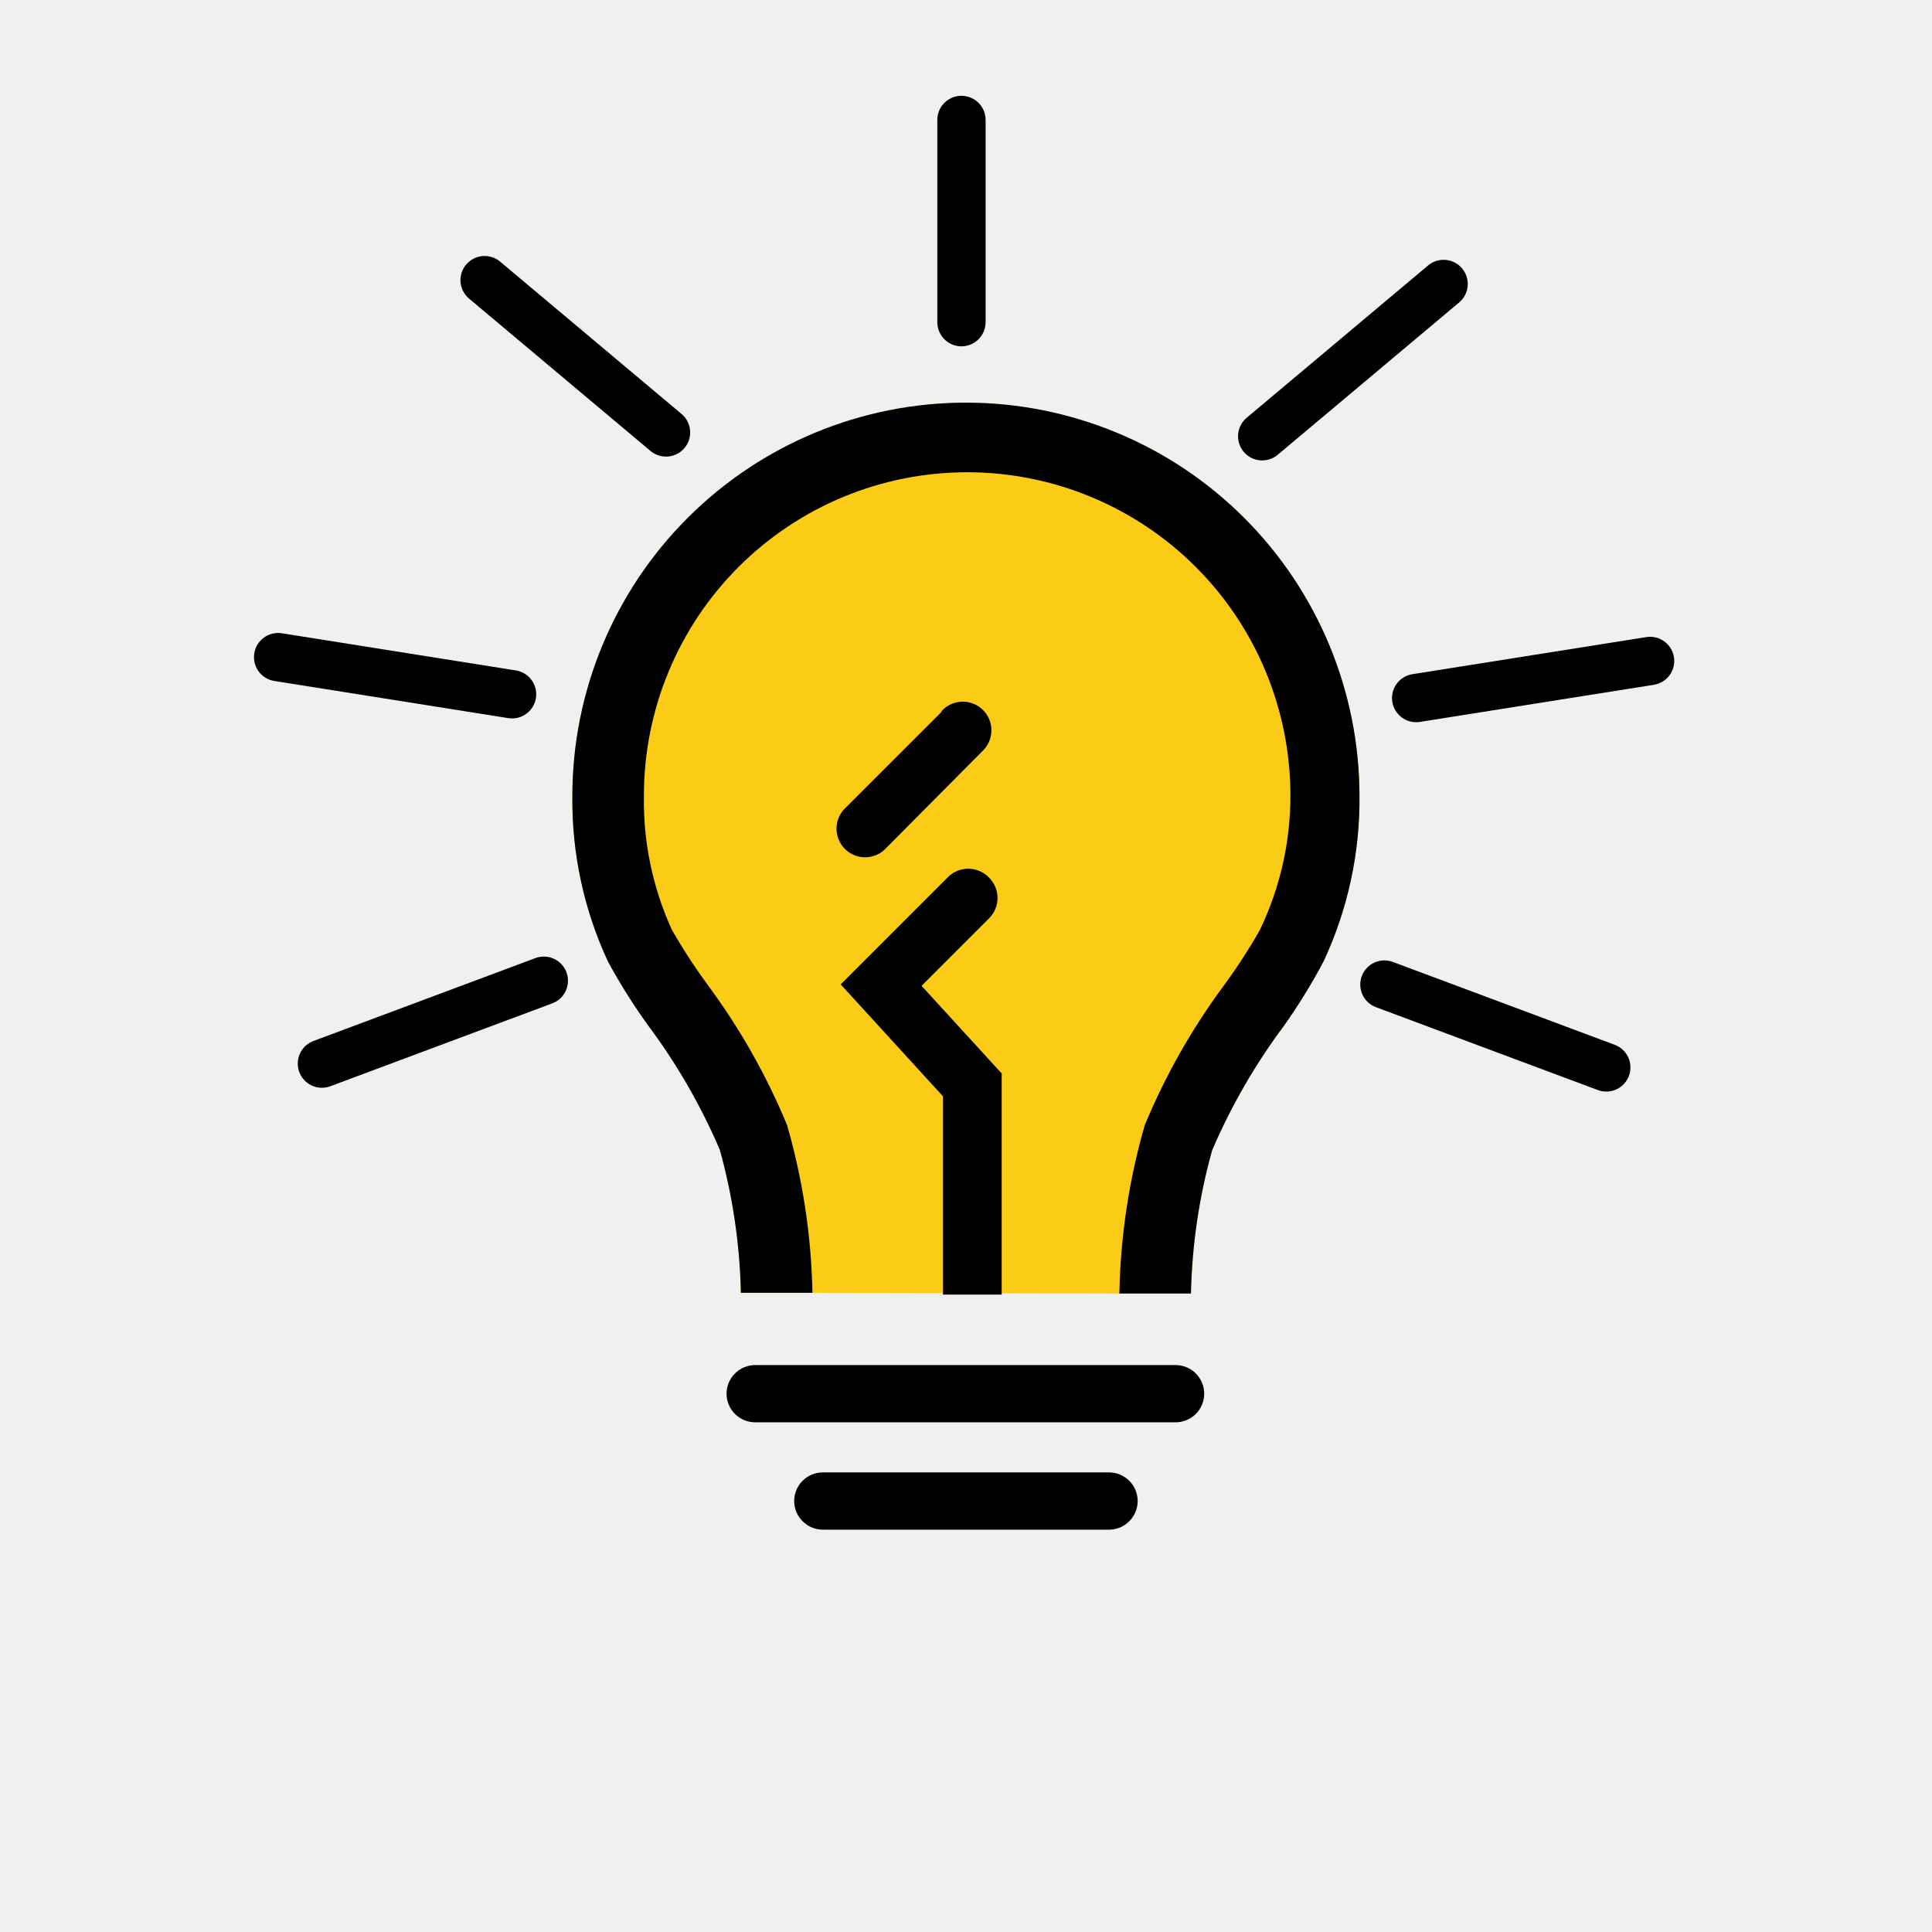
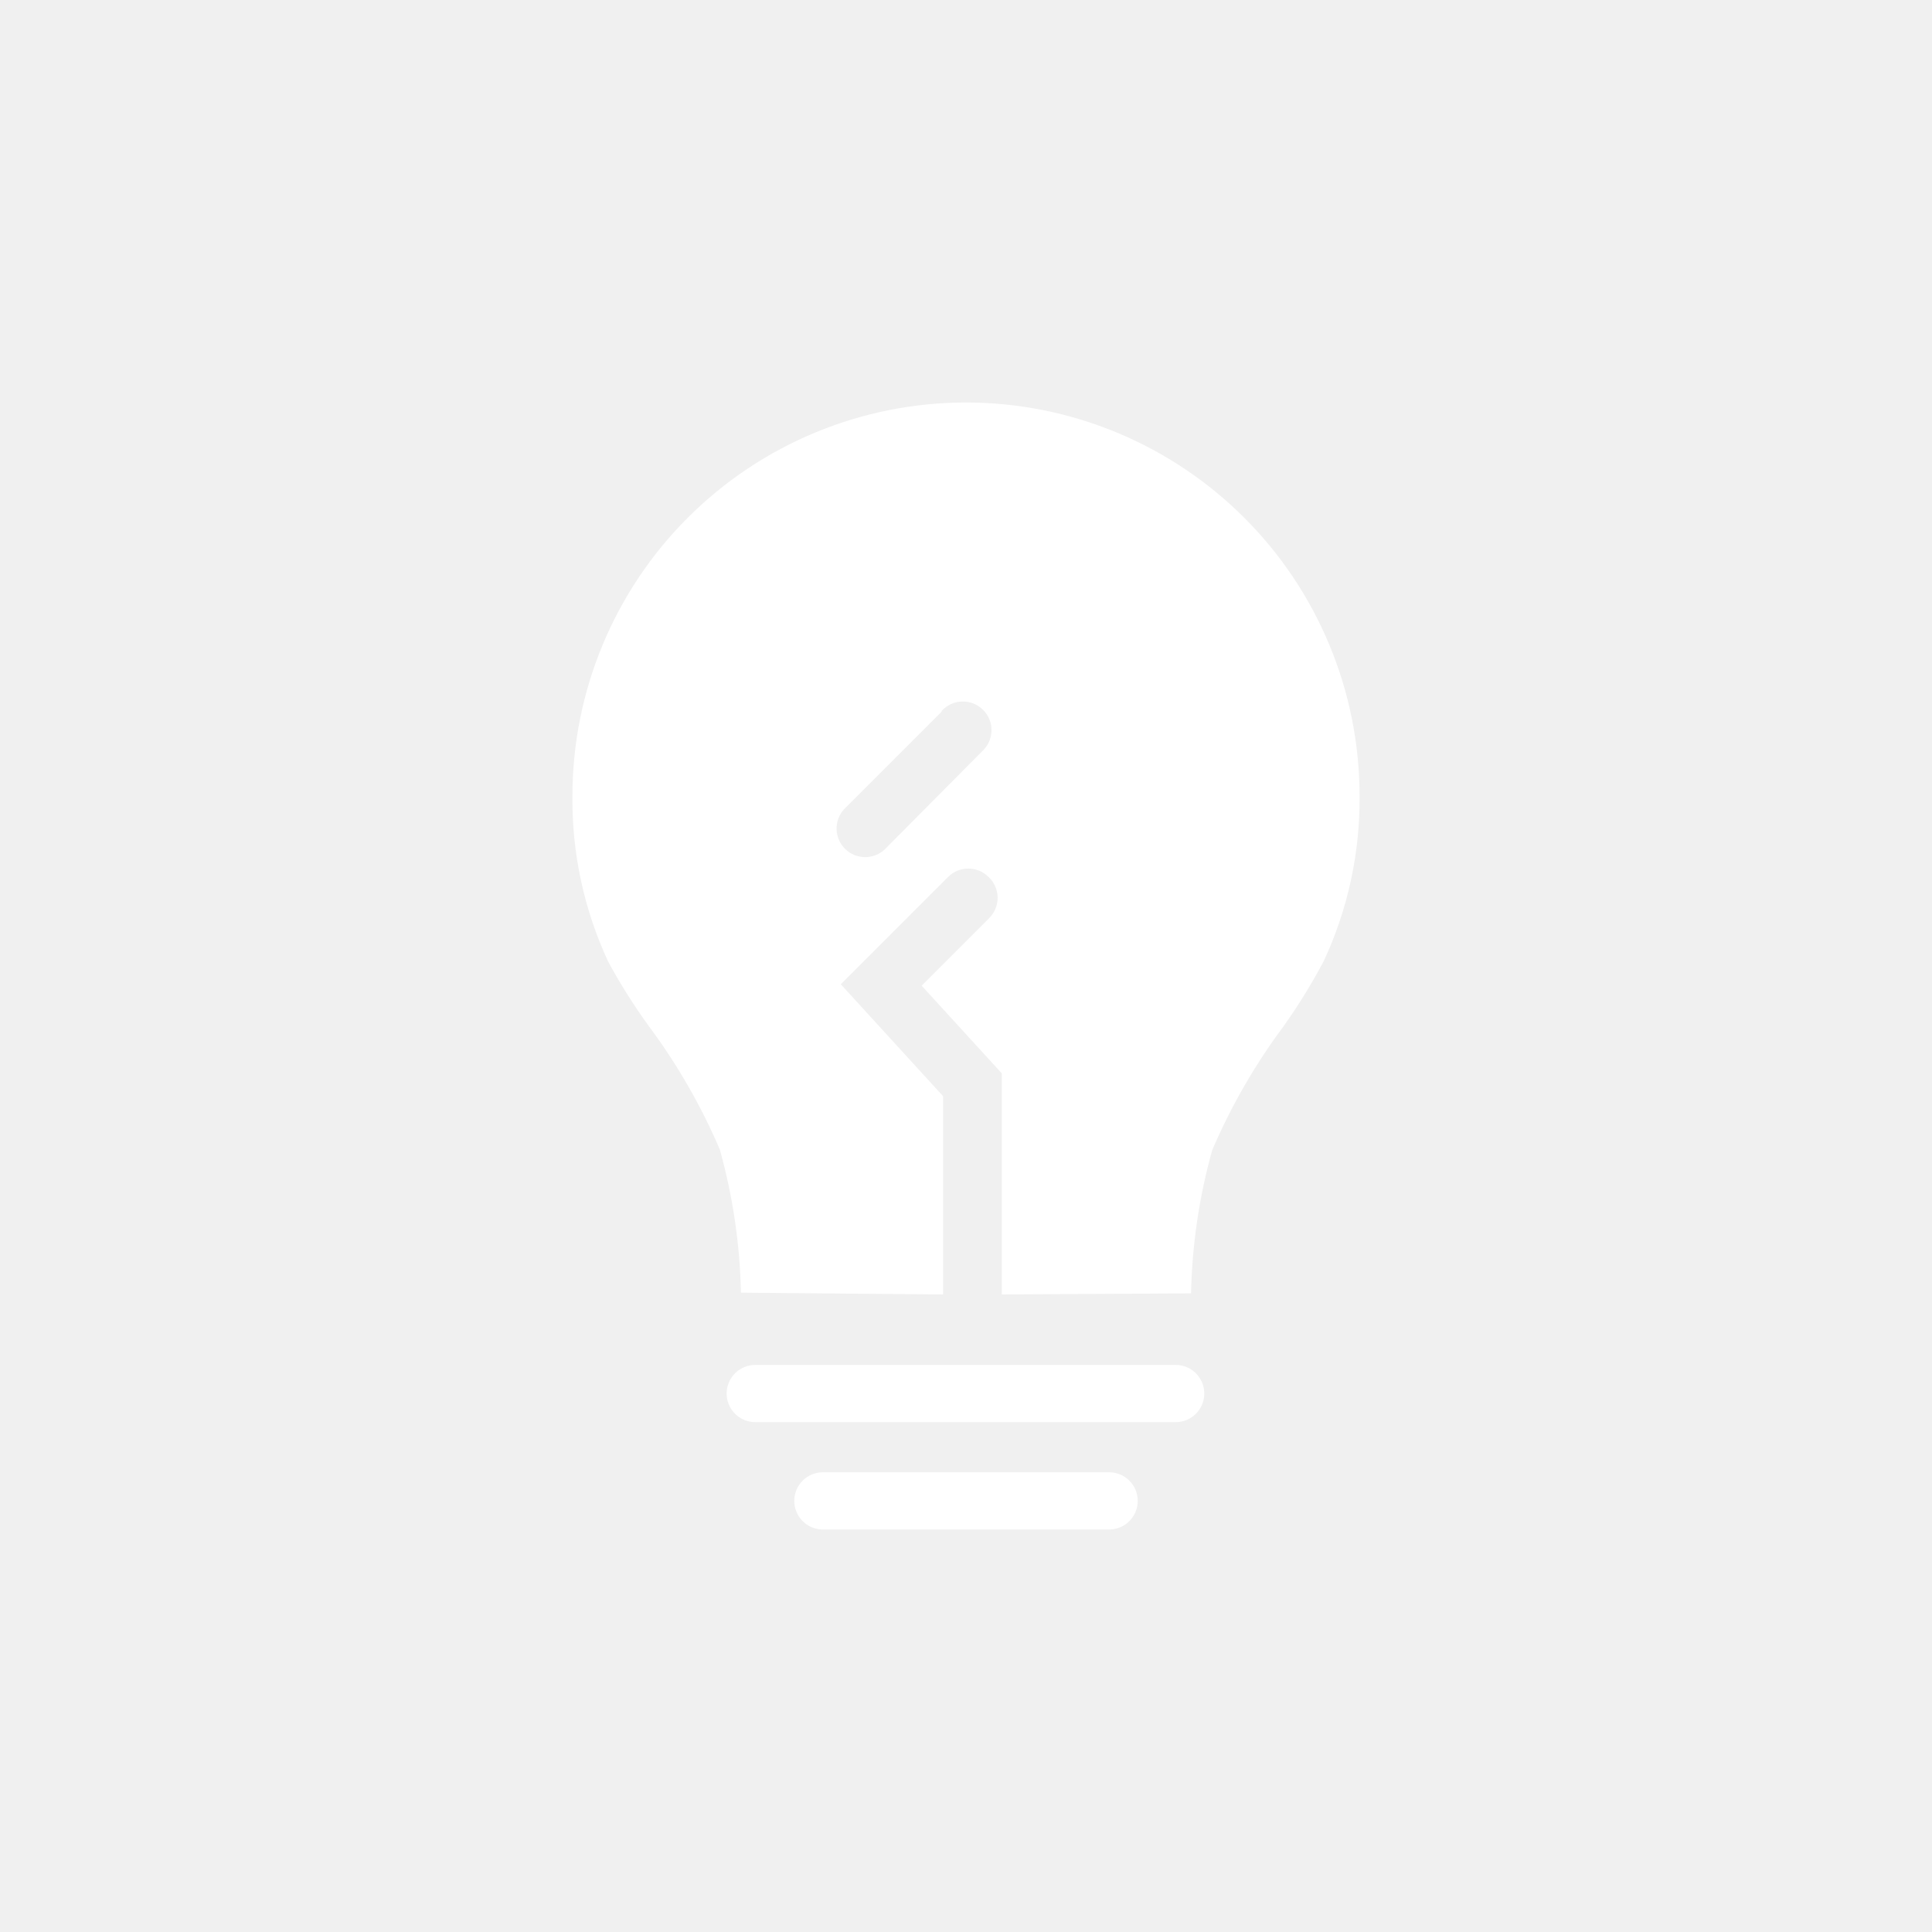
- <svg xmlns="http://www.w3.org/2000/svg" width="48" height="48" viewBox="0 0 48 48" fill="none">
-   <path d="M17.084 12.868C18.918 11.034 21.405 10.004 23.998 10.004C26.588 10.004 29.073 11.031 30.906 12.861C32.739 14.691 33.771 17.174 33.776 19.764C33.791 21.185 33.487 22.591 32.887 23.879C32.591 24.44 32.258 24.98 31.891 25.497C31.179 26.452 30.582 27.487 30.114 28.582C29.791 29.74 29.615 30.935 29.589 32.137H27.811L20.185 32.119H18.407C18.381 30.917 18.205 29.722 17.883 28.564C17.413 27.469 16.817 26.434 16.105 25.479C15.739 24.974 15.407 24.445 15.109 23.897C14.508 22.609 14.205 21.203 14.22 19.782C14.22 17.188 15.25 14.701 17.084 12.868Z" fill="#FACC15" />
-   <path d="M23.998 10.004C21.405 10.004 18.918 11.034 17.084 12.868C15.25 14.701 14.22 17.188 14.22 19.782C14.205 21.203 14.508 22.609 15.109 23.897C15.407 24.445 15.739 24.974 16.105 25.479C16.817 26.434 17.413 27.469 17.883 28.564C18.205 29.722 18.381 30.917 18.407 32.119H20.185C20.157 30.708 19.945 29.306 19.554 27.951C19.041 26.713 18.378 25.543 17.58 24.466C17.258 24.027 16.961 23.57 16.691 23.097C16.214 22.052 15.977 20.913 15.998 19.764C15.998 17.634 16.844 15.591 18.35 14.085C19.856 12.579 21.899 11.733 24.029 11.733C26.159 11.733 28.202 12.579 29.708 14.085C31.214 15.591 32.06 17.634 32.06 19.764C32.062 20.924 31.8 22.07 31.296 23.115C31.026 23.588 30.73 24.045 30.407 24.484C29.614 25.555 28.954 26.719 28.442 27.951C28.049 29.312 27.837 30.72 27.811 32.137H29.589C29.615 30.935 29.791 29.74 30.114 28.582C30.582 27.487 31.179 26.452 31.891 25.497C32.258 24.98 32.591 24.44 32.887 23.879C33.487 22.591 33.791 21.185 33.776 19.764C33.771 17.174 32.739 14.691 30.906 12.861C29.073 11.031 26.588 10.004 23.998 10.004Z" fill="black" />
-   <path d="M24.558 21.79C24.425 21.657 24.244 21.583 24.056 21.583C23.867 21.583 23.687 21.657 23.554 21.79L20.887 24.457L23.429 27.239V32.164H24.887V26.67L22.896 24.493L24.576 22.813C24.643 22.745 24.696 22.665 24.732 22.576C24.768 22.488 24.785 22.393 24.784 22.298C24.782 22.202 24.761 22.108 24.722 22.021C24.684 21.934 24.628 21.855 24.558 21.79Z" fill="black" />
-   <path d="M29.207 33.915H18.762C18.574 33.915 18.393 33.99 18.26 34.123C18.126 34.257 18.051 34.437 18.051 34.626C18.051 34.815 18.126 34.995 18.26 35.129C18.393 35.262 18.574 35.337 18.762 35.337H29.207C29.395 35.337 29.576 35.262 29.71 35.129C29.843 34.995 29.918 34.815 29.918 34.626C29.918 34.437 29.843 34.257 29.71 34.123C29.576 33.99 29.395 33.915 29.207 33.915Z" fill="black" />
-   <path d="M27.554 36.581H20.442C20.254 36.581 20.073 36.657 19.94 36.79C19.806 36.923 19.731 37.104 19.731 37.293C19.731 37.481 19.806 37.662 19.94 37.795C20.073 37.929 20.254 38.004 20.442 38.004H27.554C27.742 38.004 27.923 37.929 28.056 37.795C28.19 37.662 28.265 37.481 28.265 37.293C28.265 37.104 28.19 36.923 28.056 36.79C27.923 36.657 27.742 36.581 27.554 36.581Z" fill="black" />
-   <path d="M23.394 17.684L20.967 20.11C20.844 20.246 20.779 20.423 20.783 20.605C20.788 20.788 20.862 20.962 20.991 21.091C21.12 21.22 21.294 21.294 21.476 21.299C21.659 21.303 21.836 21.238 21.971 21.115L24.398 18.671C24.469 18.606 24.527 18.527 24.567 18.44C24.607 18.352 24.629 18.257 24.631 18.161C24.634 18.065 24.617 17.969 24.581 17.88C24.545 17.79 24.491 17.709 24.423 17.641C24.355 17.573 24.274 17.519 24.185 17.483C24.095 17.447 23.999 17.43 23.903 17.433C23.807 17.435 23.712 17.457 23.624 17.497C23.537 17.537 23.458 17.595 23.394 17.666V17.684Z" fill="black" />
-   <path d="M7.998 26.425L13.511 24.366" stroke="black" stroke-width="1.2" stroke-linecap="round" />
-   <path d="M6.91 16.326L12.722 17.249" stroke="black" stroke-width="1.2" stroke-linecap="round" />
-   <path d="M12.04 6.96L16.547 10.744" stroke="black" stroke-width="1.2" stroke-linecap="round" />
-   <path d="M23.887 8.004L23.887 2.98" stroke="black" stroke-width="1.2" stroke-linecap="round" />
-   <path d="M39.908 26.52L34.395 24.461" stroke="black" stroke-width="1.2" stroke-linecap="round" />
-   <path d="M40.996 16.421L35.184 17.343" stroke="black" stroke-width="1.2" stroke-linecap="round" />
-   <path d="M35.866 7.055L31.359 10.839" stroke="black" stroke-width="1.2" stroke-linecap="round" />
+ <svg xmlns="http://www.w3.org/2000/svg" width="48" height="48" viewBox="0 0 48 48" fill="white">
+   <path d="M29.209 33.911H18.765C18.576 33.911 18.395 33.986 18.262 34.119C18.128 34.253 18.053 34.434 18.053 34.622C18.053 34.811 18.128 34.992 18.262 35.125C18.395 35.258 18.576 35.333 18.765 35.333H29.209C29.398 35.333 29.578 35.258 29.712 35.125C29.845 34.992 29.92 34.811 29.92 34.622C29.92 34.434 29.845 34.253 29.712 34.119C29.578 33.986 29.398 33.911 29.209 33.911Z" fill="inherit" />
+   <path d="M27.556 36.578H20.444C20.256 36.578 20.075 36.653 19.942 36.786C19.808 36.919 19.733 37.1 19.733 37.289C19.733 37.477 19.808 37.658 19.942 37.792C20.075 37.925 20.256 38 20.444 38H27.556C27.744 38 27.925 37.925 28.058 37.792C28.192 37.658 28.267 37.477 28.267 37.289C28.267 37.1 28.192 36.919 28.058 36.786C27.925 36.653 27.744 36.578 27.556 36.578Z" fill="inherit" />
+   <path fill-rule="evenodd" clip-rule="evenodd" d="M24 10C21.407 10 18.92 11.03 17.086 12.864C15.252 14.697 14.222 17.185 14.222 19.778C14.207 21.199 14.511 22.605 15.111 23.893C15.409 24.442 15.741 24.97 16.107 25.476C16.819 26.43 17.415 27.465 17.884 28.56C18.207 29.719 18.383 30.913 18.409 32.116L23.431 32.16V27.235L20.889 24.453L23.555 21.787C23.689 21.654 23.869 21.579 24.058 21.579C24.246 21.579 24.427 21.654 24.56 21.787C24.63 21.852 24.686 21.93 24.724 22.017C24.763 22.105 24.784 22.199 24.786 22.294C24.787 22.389 24.77 22.484 24.734 22.573C24.698 22.661 24.645 22.741 24.578 22.809L22.898 24.489L24.889 26.667V32.16L29.591 32.133C29.617 30.931 29.793 29.736 30.116 28.578C30.584 27.483 31.181 26.448 31.893 25.493C32.26 24.976 32.593 24.436 32.889 23.876C33.489 22.587 33.793 21.181 33.778 19.76C33.773 17.17 32.741 14.687 30.908 12.858C29.074 11.028 26.59 10 24 10ZM20.969 20.107L23.395 17.68V17.662C23.46 17.591 23.539 17.533 23.626 17.493C23.714 17.453 23.809 17.431 23.905 17.429C24.001 17.426 24.097 17.444 24.186 17.479C24.276 17.515 24.357 17.569 24.425 17.637C24.494 17.705 24.547 17.786 24.583 17.876C24.619 17.965 24.636 18.061 24.633 18.157C24.631 18.253 24.609 18.348 24.569 18.436C24.529 18.523 24.471 18.602 24.4 18.667L21.973 21.111C21.838 21.234 21.661 21.299 21.478 21.295C21.296 21.291 21.122 21.216 20.993 21.087C20.864 20.958 20.789 20.784 20.785 20.602C20.78 20.419 20.846 20.242 20.969 20.107Z" fill="inherit" />
</svg>
